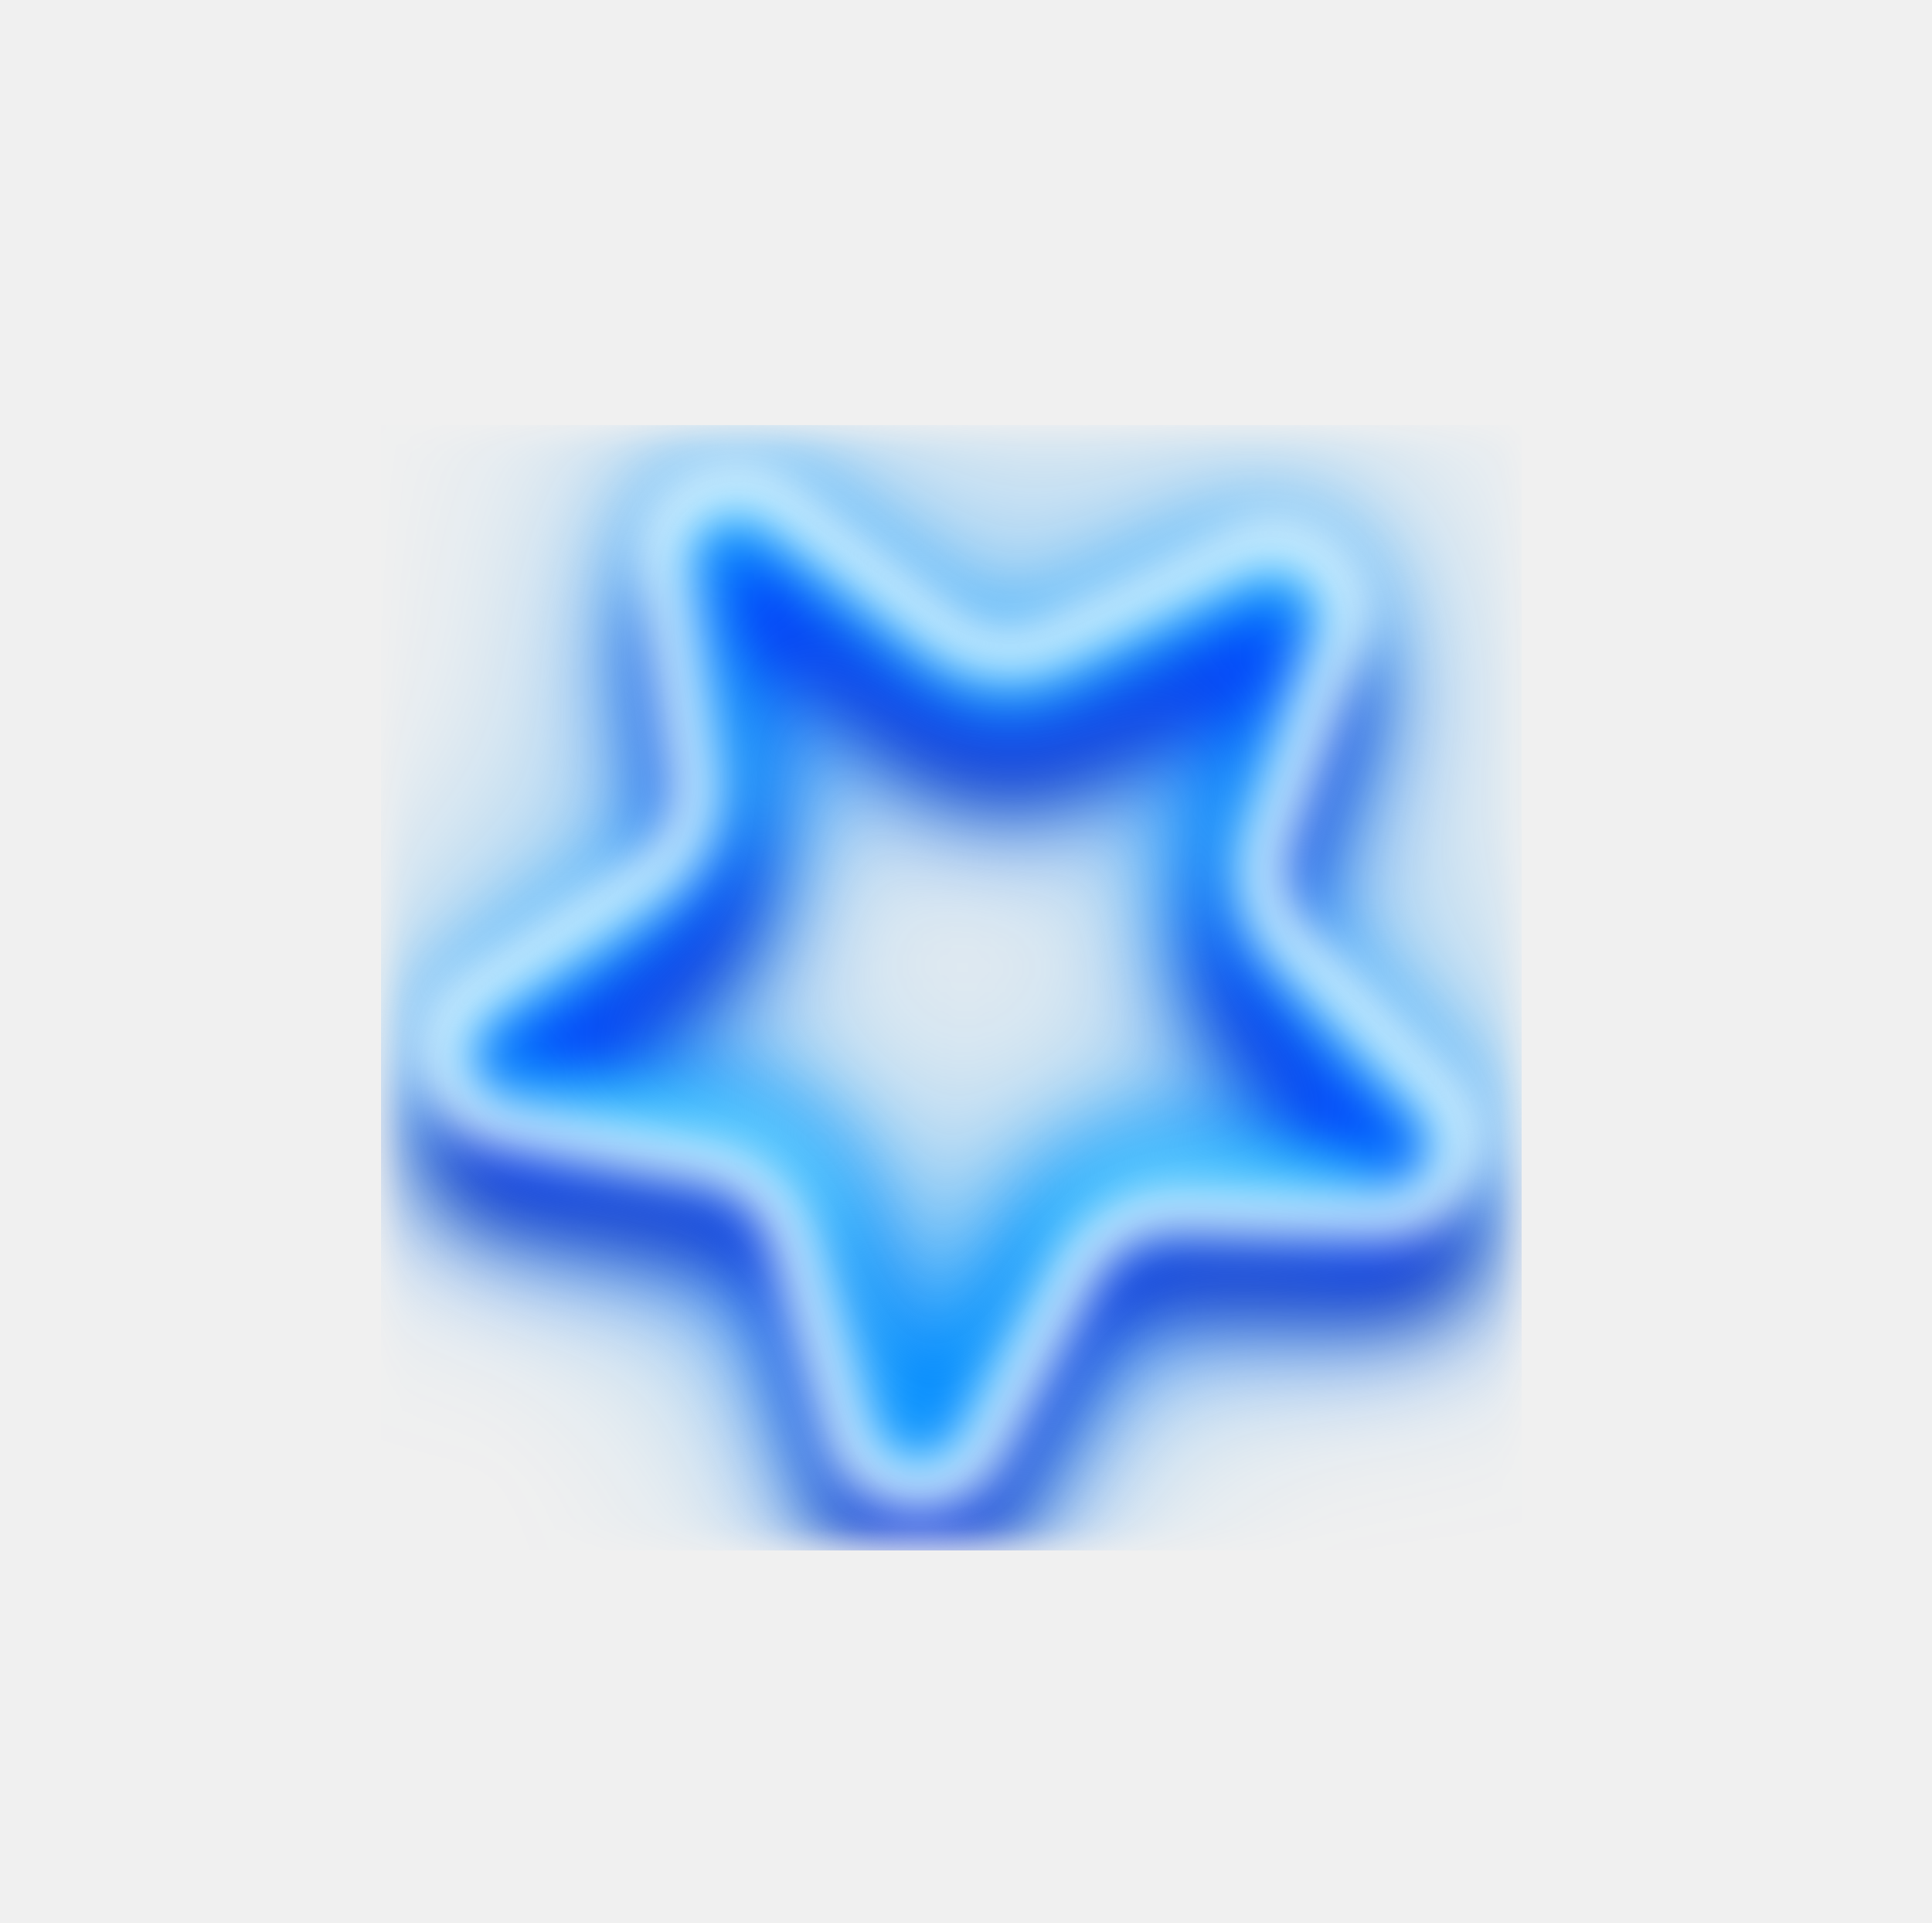
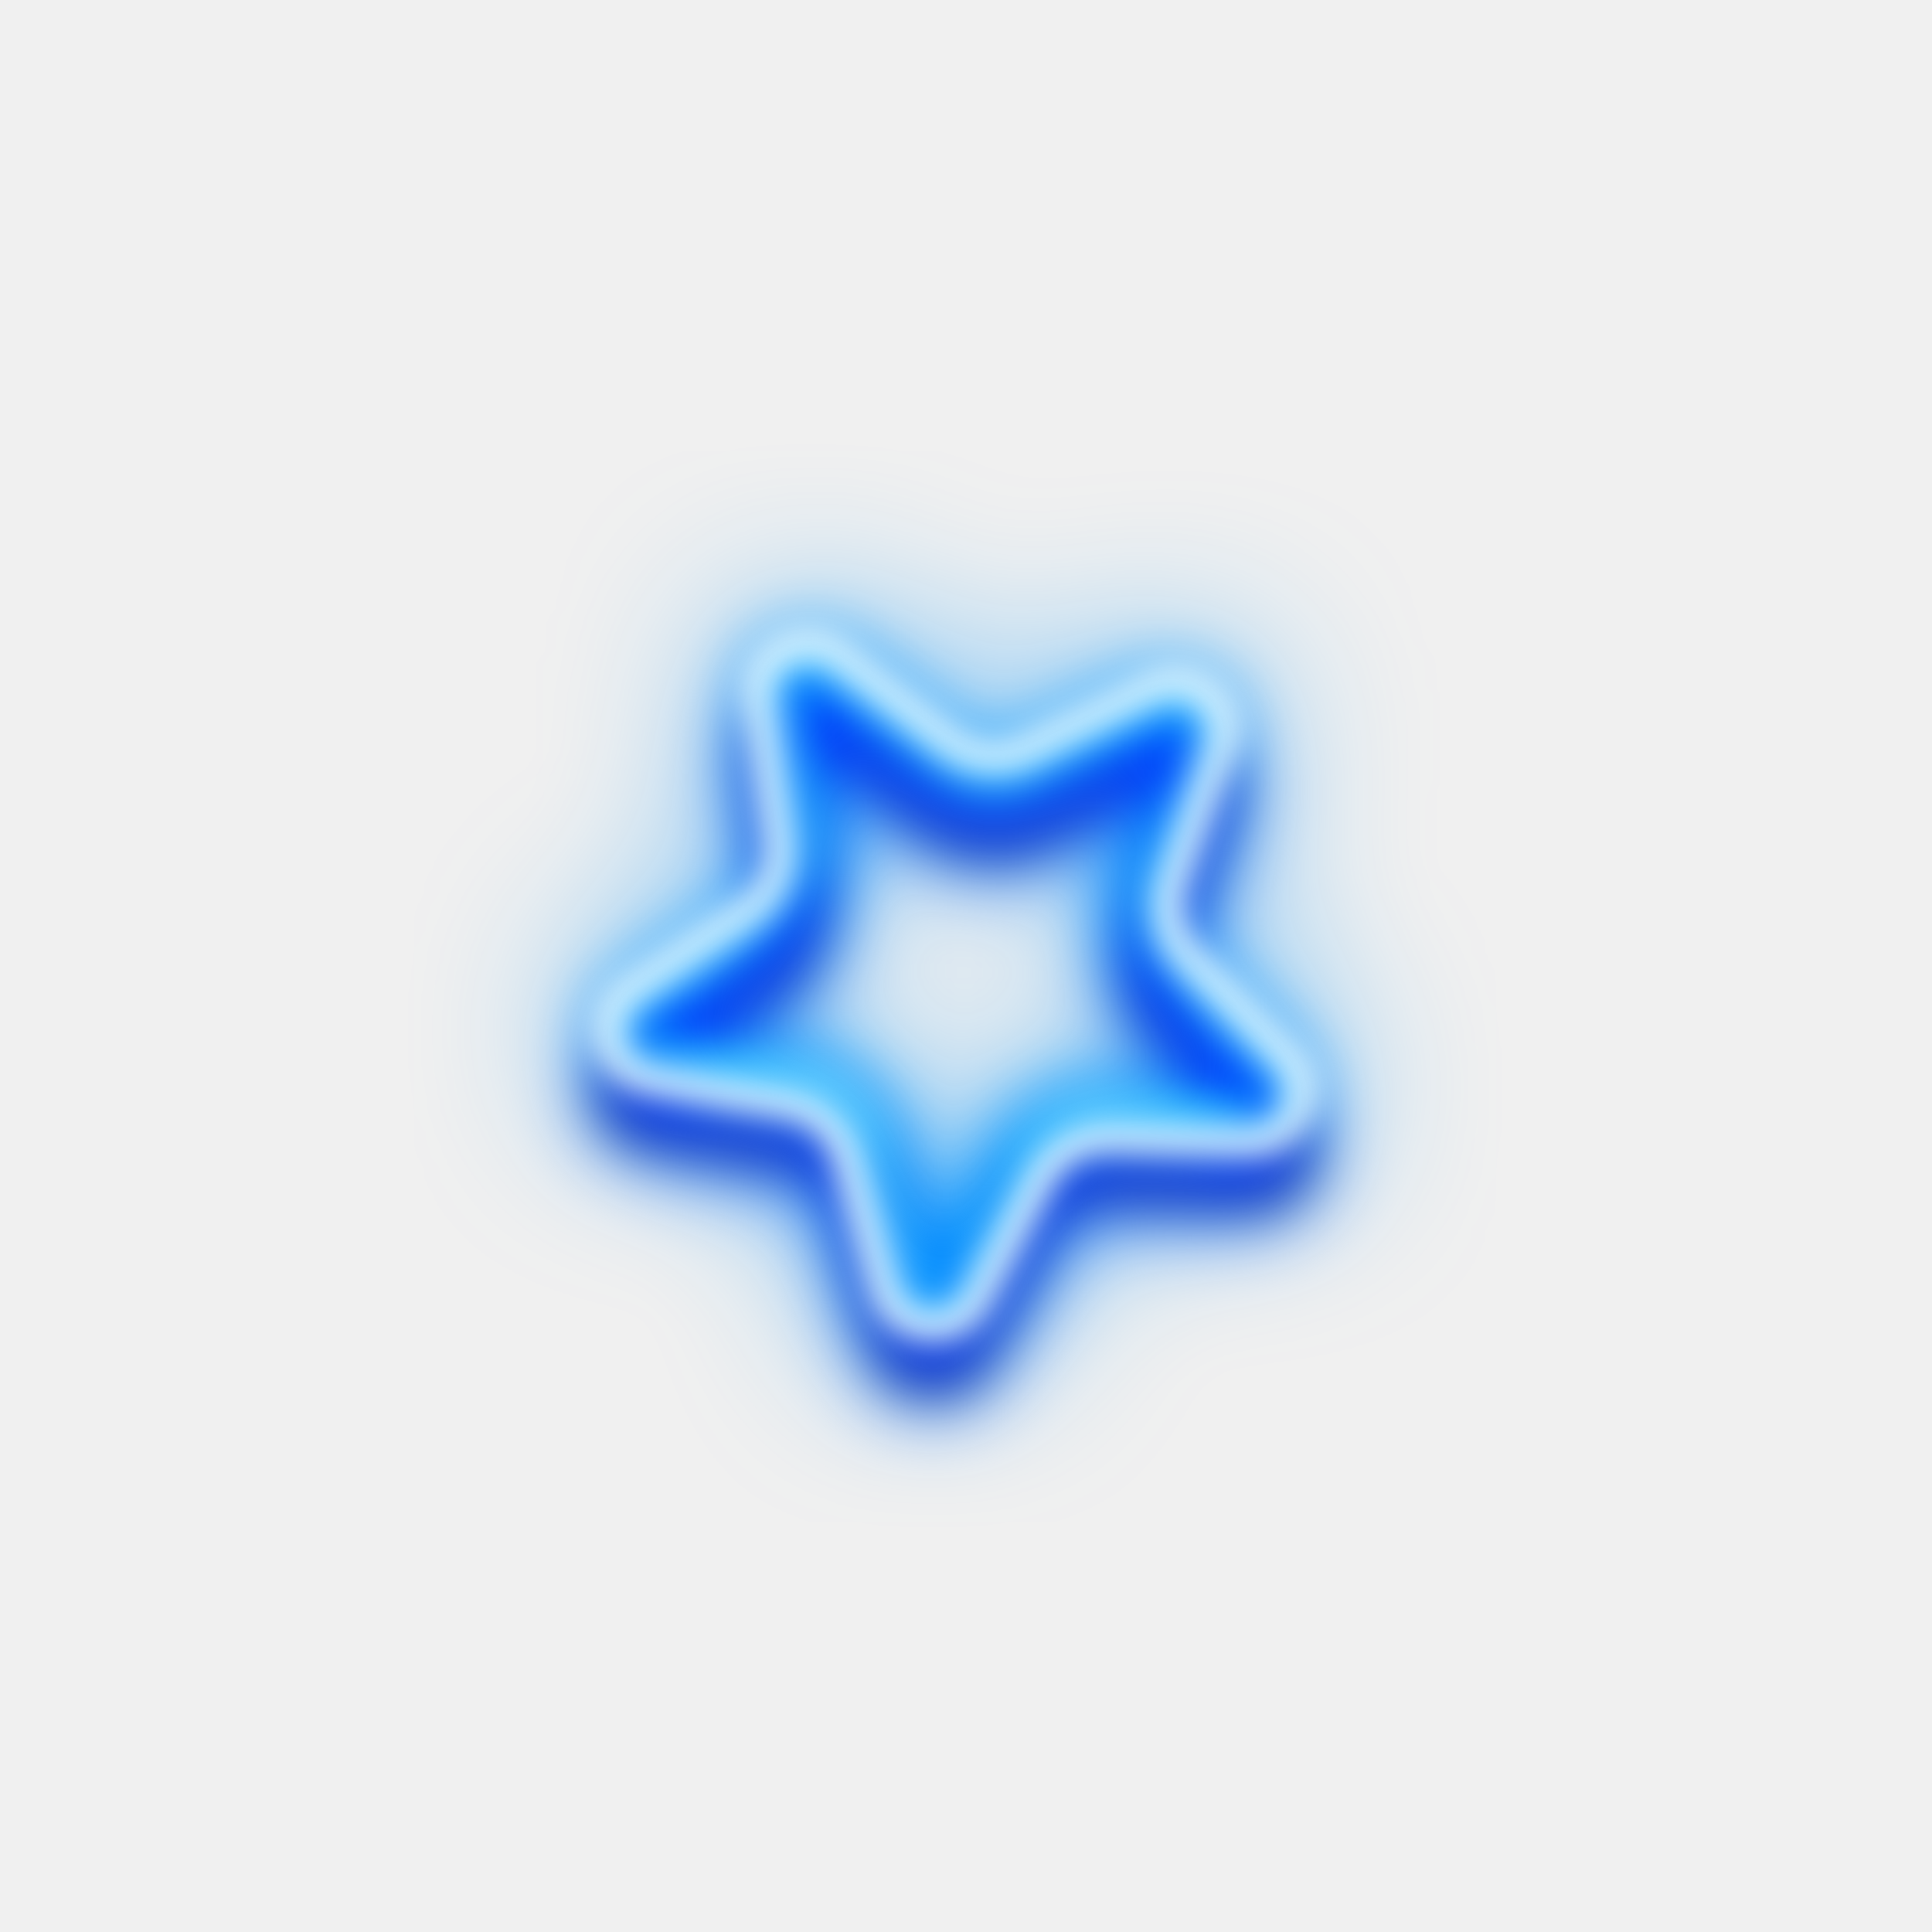
- <svg xmlns="http://www.w3.org/2000/svg" viewBox="0 0 195 194" fill="none">
-   <g filter="url(#filter0_f_558_4306)">
-     <g style="mix-blend-mode:hard-light" filter="url(#filter1_f_558_4306)">
-       <path d="M77.277 52.724L93.626 65.514C97.641 68.655 103.099 69.221 107.673 66.97L126.297 57.803C130.266 55.85 134.591 59.732 133.075 63.889L125.963 83.39C124.217 88.179 125.365 93.545 128.92 97.199L143.392 112.079C146.477 115.25 144.121 120.563 139.7 120.406L118.955 119.668C113.861 119.487 109.112 122.238 106.735 126.748L97.056 145.11C94.993 149.024 89.212 148.425 87.996 144.171L82.287 124.214C80.885 119.313 76.801 115.647 71.778 114.78L51.323 111.249C46.964 110.496 45.747 104.813 49.416 102.342L66.632 90.745C70.86 87.897 73.085 82.881 72.357 77.835L69.395 57.29C68.764 52.911 73.792 49.998 77.277 52.724Z" stroke="#0094FF" stroke-width="8.372" />
+ <svg xmlns="http://www.w3.org/2000/svg" width="286" height="286" viewBox="0 0 286 286" fill="none">
+   <g filter="url(#filter0_f_575_3676)">
+     <g style="mix-blend-mode:hard-light" filter="url(#filter1_f_575_3676)">
+       <path d="M114.726 103.571C114.095 99.192 119.124 96.278 122.608 99.004L138.957 111.794C142.972 114.935 148.431 115.501 153.004 113.25L171.628 104.084C175.597 102.13 179.922 106.013 178.406 110.169L171.294 129.67C169.548 134.459 170.697 139.825 174.251 143.48L188.724 158.359C191.808 161.531 189.452 166.843 185.031 166.686L164.287 165.949C159.192 165.767 154.444 168.518 152.067 173.028L142.387 191.39C140.324 195.304 134.544 194.705 133.327 190.451L127.618 170.495C126.216 165.593 122.133 161.927 117.109 161.06L96.654 157.529C92.295 156.776 91.078 151.093 94.747 148.622L111.963 137.025C116.191 134.178 118.416 129.161 117.689 124.115L114.726 103.571Z" stroke="#0094FF" stroke-width="8.372" />
    </g>
-     <g style="mix-blend-mode:hard-light" filter="url(#filter2_f_558_4306)">
-       <path d="M76.483 53.739L92.832 66.529C97.236 69.974 103.224 70.595 108.242 68.125L126.866 58.959C129.793 57.518 132.983 60.382 131.865 63.447L124.753 82.948C122.837 88.202 124.097 94.089 127.996 98.097L142.469 112.977C144.744 115.316 143.006 119.235 139.745 119.119L119.001 118.381C113.413 118.182 108.204 121.2 105.596 126.147L95.917 144.509C94.395 147.396 90.131 146.954 89.234 143.817L83.525 123.86C81.987 118.484 77.508 114.462 71.997 113.511L51.542 109.979C48.327 109.424 47.429 105.233 50.136 103.41L67.352 91.814C71.99 88.689 74.43 83.186 73.632 77.651L70.67 57.106C70.204 53.877 73.913 51.728 76.483 53.739Z" stroke="#0094FF" stroke-width="10.948" />
+     <g style="mix-blend-mode:hard-light" filter="url(#filter2_f_575_3676)">
+       <path d="M116.001 103.387C115.535 100.157 119.244 98.008 121.814 100.019L138.163 112.809C142.568 116.255 148.556 116.875 153.573 114.406L172.197 105.239C175.125 103.799 178.314 106.662 177.196 109.728L170.084 129.229C168.168 134.482 169.429 140.369 173.328 144.378L187.8 159.257C190.075 161.596 188.338 165.515 185.077 165.399L164.332 164.661C158.744 164.463 153.535 167.48 150.927 172.427L141.248 190.79C139.726 193.676 135.463 193.234 134.565 190.097L128.857 170.14C127.319 164.764 122.839 160.742 117.328 159.791L96.874 156.26C93.658 155.705 92.761 151.513 95.467 149.69L112.683 138.094C117.321 134.97 119.762 129.466 118.964 123.932L116.001 103.387Z" stroke="#0094FF" stroke-width="10.948" />
    </g>
-     <g style="mix-blend-mode:hard-light" filter="url(#filter3_ddi_558_4306)">
-       <path d="M77.277 52.724L93.626 65.514C97.641 68.655 103.099 69.221 107.673 66.97L126.297 57.803C130.266 55.85 134.591 59.732 133.075 63.889L125.963 83.39C124.217 88.179 125.365 93.545 128.92 97.199L143.392 112.079C146.477 115.25 144.121 120.563 139.7 120.406L118.955 119.668C113.861 119.487 109.112 122.238 106.735 126.748L97.056 145.11C94.993 149.024 89.212 148.425 87.996 144.171L82.287 124.214C80.885 119.313 76.801 115.647 71.778 114.78L51.323 111.249C46.964 110.496 45.747 104.813 49.416 102.342L66.632 90.745C70.86 87.897 73.085 82.881 72.357 77.835L69.395 57.29C68.764 52.911 73.792 49.998 77.277 52.724Z" stroke="#00B3FF" stroke-opacity="0.2" stroke-width="8.372" />
+     <g style="mix-blend-mode:hard-light" filter="url(#filter3_ddi_575_3676)">
+       <path d="M114.726 103.571C114.095 99.192 119.124 96.278 122.608 99.004L138.957 111.794C142.972 114.935 148.431 115.501 153.004 113.25L171.628 104.084C175.597 102.13 179.922 106.013 178.406 110.169L171.294 129.67C169.548 134.459 170.697 139.825 174.251 143.48L188.724 158.359C191.808 161.531 189.452 166.843 185.031 166.686L164.287 165.949C159.192 165.767 154.444 168.518 152.067 173.028L142.387 191.39C140.324 195.304 134.544 194.705 133.327 190.451L127.618 170.495C126.216 165.593 122.133 161.927 117.109 161.06L96.654 157.529C92.295 156.776 91.078 151.093 94.747 148.622L111.963 137.025C116.191 134.178 118.416 129.161 117.689 124.115L114.726 103.571Z" stroke="#00B3FF" stroke-opacity="0.2" stroke-width="8.372" />
    </g>
-     <g filter="url(#filter4_f_558_4306)">
-       <path d="M78.269 51.456L94.618 64.246C98.146 67.006 102.943 67.503 106.962 65.525L125.586 56.359C130.857 53.764 136.601 58.921 134.588 64.44L127.476 83.941C125.941 88.15 126.951 92.865 130.074 96.077L144.547 110.956C148.643 115.168 145.514 122.224 139.642 122.015L118.898 121.277C114.421 121.118 110.249 123.536 108.16 127.498L98.48 145.861C95.741 151.058 88.064 150.263 86.448 144.614L80.739 124.657C79.507 120.35 75.918 117.129 71.504 116.366L51.049 112.835C45.26 111.836 43.644 104.288 48.517 101.006L65.733 89.41C69.448 86.907 71.403 82.499 70.764 78.065L67.801 57.52C66.963 51.705 73.641 47.836 78.269 51.456Z" stroke="#82D9FF" stroke-width="5.152" />
+     <g filter="url(#filter4_f_575_3676)">
+       <path d="M113.133 103.8C112.294 97.985 118.973 94.116 123.6 97.736L139.949 110.526C143.477 113.287 148.274 113.784 152.293 111.805L170.917 102.639C176.189 100.045 181.932 105.201 179.919 110.721L172.807 130.222C171.272 134.43 172.282 139.146 175.405 142.357L189.878 157.237C193.974 161.448 190.845 168.504 184.974 168.295L164.229 167.558C159.753 167.398 155.58 169.816 153.491 173.779L143.812 192.141C141.072 197.338 133.395 196.543 131.779 190.894L126.07 170.937C124.838 166.63 121.25 163.409 116.835 162.647L96.38 159.115C90.591 158.116 88.975 150.569 93.848 147.286L111.064 135.69C114.779 133.187 116.734 128.779 116.095 124.345L113.133 103.8Z" stroke="#82D9FF" stroke-width="5.152" />
    </g>
-     <g filter="url(#filter5_f_558_4306)">
-       <path d="M79.063 50.442L95.411 63.232C98.55 65.687 102.818 66.129 106.393 64.37L125.017 55.203C131.33 52.096 138.209 58.271 135.798 64.882L128.686 84.383C127.32 88.127 128.219 92.322 130.997 95.179L145.47 110.058C150.376 115.102 146.629 123.552 139.597 123.302L118.852 122.565C114.87 122.423 111.157 124.574 109.299 128.099L99.62 146.461C96.339 152.686 87.144 151.733 85.209 144.968L79.501 125.011C78.404 121.18 75.212 118.314 71.285 117.636L50.83 114.104C43.896 112.907 41.961 103.869 47.797 99.938L65.013 88.341C68.319 86.115 70.058 82.193 69.489 78.249L66.526 57.704C65.522 50.739 73.521 46.106 79.063 50.442Z" stroke="white" stroke-width="2.576" />
+     <g filter="url(#filter5_f_575_3676)">
+       <path d="M111.858 103.984C110.853 97.02 118.852 92.386 124.394 96.722L140.743 109.512C143.881 111.967 148.149 112.41 151.724 110.65L170.348 101.484C176.661 98.376 183.54 104.551 181.129 111.162L174.017 130.663C172.652 134.407 173.55 138.602 176.328 141.459L190.801 156.339C195.707 161.383 191.96 169.833 184.928 169.583L164.184 168.845C160.201 168.703 156.489 170.854 154.63 174.379L144.951 192.742C141.67 198.966 132.476 198.014 130.54 191.248L124.832 171.292C123.736 167.46 120.543 164.594 116.616 163.916L96.161 160.385C89.228 159.188 87.292 150.149 93.128 146.218L110.344 134.622C113.65 132.395 115.389 128.473 114.82 124.529L111.858 103.984Z" stroke="white" stroke-width="2.576" />
    </g>
  </g>
  <defs>
-     <filter id="filter0_f_558_4306" x="38.514" y="42.926" width="115.018" height="113.534" filterUnits="userSpaceOnUse" color-interpolation-filters="sRGB">
+     <filter id="filter0_f_575_3676" x="0.578" y="0.74" width="284.492" height="284.492" filterUnits="userSpaceOnUse" color-interpolation-filters="sRGB">
      <feFlood flood-opacity="0" result="BackgroundImageFix" />
      <feBlend mode="normal" in="SourceGraphic" in2="BackgroundImageFix" result="shape" />
-       <feGaussianBlur stdDeviation="2.271" result="effect1_foregroundBlur_558_4306" />
+       <feGaussianBlur stdDeviation="2.271" result="effect1_foregroundBlur_575_3676" />
    </filter>
-     <filter id="filter1_f_558_4306" x="16.008" y="20.42" width="160.03" height="158.547" filterUnits="userSpaceOnUse" color-interpolation-filters="sRGB">
+     <filter id="filter1_f_575_3676" x="61.339" y="66.7" width="160.03" height="158.547" filterUnits="userSpaceOnUse" color-interpolation-filters="sRGB">
      <feFlood flood-opacity="0" result="BackgroundImageFix" />
      <feBlend mode="normal" in="SourceGraphic" in2="BackgroundImageFix" result="shape" />
-       <feGaussianBlur stdDeviation="13.525" result="effect1_foregroundBlur_558_4306" />
+       <feGaussianBlur stdDeviation="13.525" result="effect1_foregroundBlur_575_3676" />
    </filter>
-     <filter id="filter2_f_558_4306" x="34.041" y="38.452" width="123.965" height="122.481" filterUnits="userSpaceOnUse" color-interpolation-filters="sRGB">
+     <filter id="filter2_f_575_3676" x="79.372" y="84.733" width="123.965" height="122.481" filterUnits="userSpaceOnUse" color-interpolation-filters="sRGB">
      <feFlood flood-opacity="0" result="BackgroundImageFix" />
      <feBlend mode="normal" in="SourceGraphic" in2="BackgroundImageFix" result="shape" />
-       <feGaussianBlur stdDeviation="4.508" result="effect1_foregroundBlur_558_4306" />
+       <feGaussianBlur stdDeviation="4.508" result="effect1_foregroundBlur_575_3676" />
    </filter>
-     <filter id="filter3_ddi_558_4306" x="31.336" y="44.764" width="129.374" height="127.891" filterUnits="userSpaceOnUse" color-interpolation-filters="sRGB">
+     <filter id="filter3_ddi_575_3676" x="76.667" y="91.044" width="129.374" height="127.891" filterUnits="userSpaceOnUse" color-interpolation-filters="sRGB">
      <feFlood flood-opacity="0" result="BackgroundImageFix" />
      <feColorMatrix in="SourceAlpha" type="matrix" values="0 0 0 0 0 0 0 0 0 0 0 0 0 0 0 0 0 0 127 0" result="hardAlpha" />
      <feOffset dy="8.372" />
      <feGaussianBlur stdDeviation="3.22" />
      <feColorMatrix type="matrix" values="0 0 0 0 0 0 0 0 0 0.051 0 0 0 0 0.082 0 0 0 0.7 0" />
-       <feBlend mode="multiply" in2="BackgroundImageFix" result="effect1_dropShadow_558_4306" />
+       <feBlend mode="multiply" in2="BackgroundImageFix" result="effect1_dropShadow_575_3676" />
      <feColorMatrix in="SourceAlpha" type="matrix" values="0 0 0 0 0 0 0 0 0 0 0 0 0 0 0 0 0 0 127 0" result="hardAlpha" />
      <feOffset dy="9.016" />
      <feGaussianBlur stdDeviation="5.861" />
      <feColorMatrix type="matrix" values="0 0 0 0 0 0 0 0 0 0.4 0 0 0 0 1 0 0 0 1 0" />
-       <feBlend mode="color-dodge" in2="effect1_dropShadow_558_4306" result="effect2_dropShadow_558_4306" />
-       <feBlend mode="normal" in="SourceGraphic" in2="effect2_dropShadow_558_4306" result="shape" />
+       <feBlend mode="color-dodge" in2="effect1_dropShadow_575_3676" result="effect2_dropShadow_575_3676" />
+       <feBlend mode="normal" in="SourceGraphic" in2="effect2_dropShadow_575_3676" result="shape" />
      <feColorMatrix in="SourceAlpha" type="matrix" values="0 0 0 0 0 0 0 0 0 0 0 0 0 0 0 0 0 0 127 0" result="hardAlpha" />
      <feOffset dx="-0.837" dy="1.674" />
      <feGaussianBlur stdDeviation="0.419" />
      <feComposite in2="hardAlpha" operator="arithmetic" k2="-1" k3="1" />
      <feColorMatrix type="matrix" values="0 0 0 0 1 0 0 0 0 1 0 0 0 0 1 0 0 0 0.5 0" />
-       <feBlend mode="normal" in2="shape" result="effect3_innerShadow_558_4306" />
+       <feBlend mode="normal" in2="shape" result="effect3_innerShadow_575_3676" />
    </filter>
-     <filter id="filter4_f_558_4306" x="41.769" y="46.181" width="108.508" height="107.024" filterUnits="userSpaceOnUse" color-interpolation-filters="sRGB">
+     <filter id="filter4_f_575_3676" x="87.1" y="92.461" width="108.508" height="107.024" filterUnits="userSpaceOnUse" color-interpolation-filters="sRGB">
      <feFlood flood-opacity="0" result="BackgroundImageFix" />
      <feBlend mode="normal" in="SourceGraphic" in2="BackgroundImageFix" result="shape" />
-       <feGaussianBlur stdDeviation="0.644" result="effect1_foregroundBlur_558_4306" />
+       <feGaussianBlur stdDeviation="0.644" result="effect1_foregroundBlur_575_3676" />
    </filter>
-     <filter id="filter5_f_558_4306" x="42.199" y="46.61" width="107.649" height="106.166" filterUnits="userSpaceOnUse" color-interpolation-filters="sRGB">
+     <filter id="filter5_f_575_3676" x="87.53" y="92.89" width="107.649" height="106.166" filterUnits="userSpaceOnUse" color-interpolation-filters="sRGB">
      <feFlood flood-opacity="0" result="BackgroundImageFix" />
      <feBlend mode="normal" in="SourceGraphic" in2="BackgroundImageFix" result="shape" />
-       <feGaussianBlur stdDeviation="0.429" result="effect1_foregroundBlur_558_4306" />
+       <feGaussianBlur stdDeviation="0.429" result="effect1_foregroundBlur_575_3676" />
    </filter>
  </defs>
</svg>
